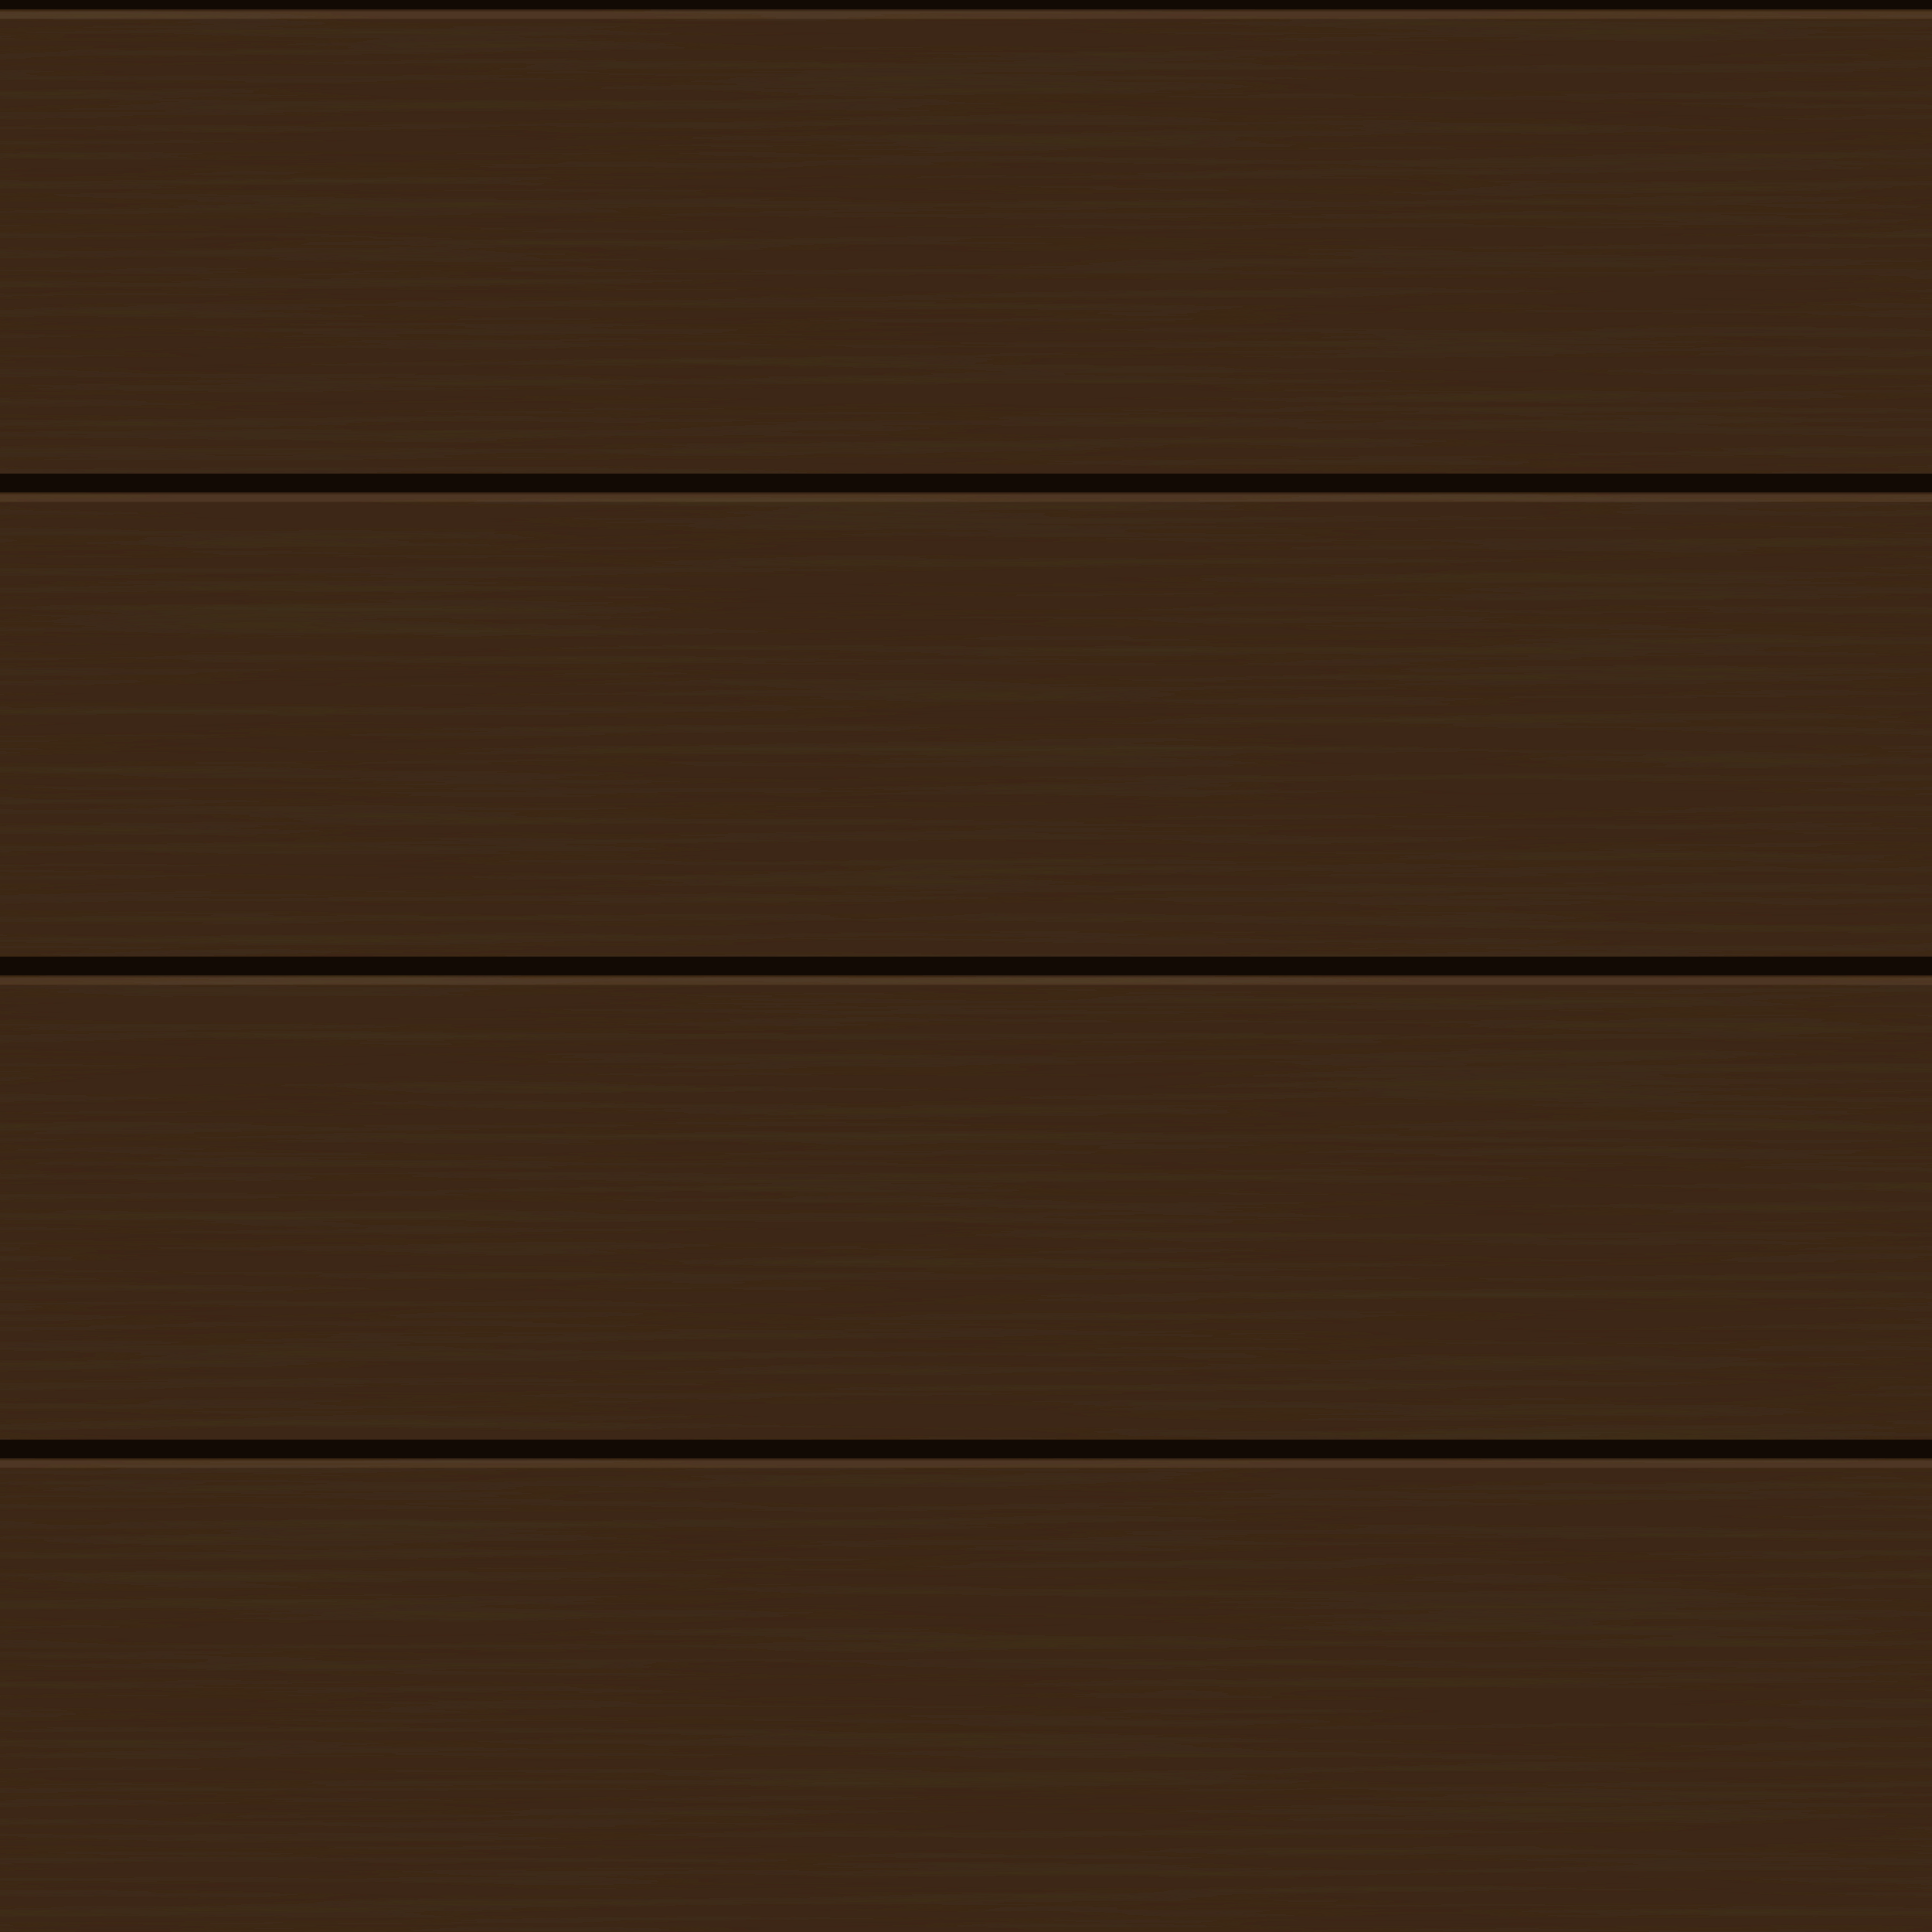
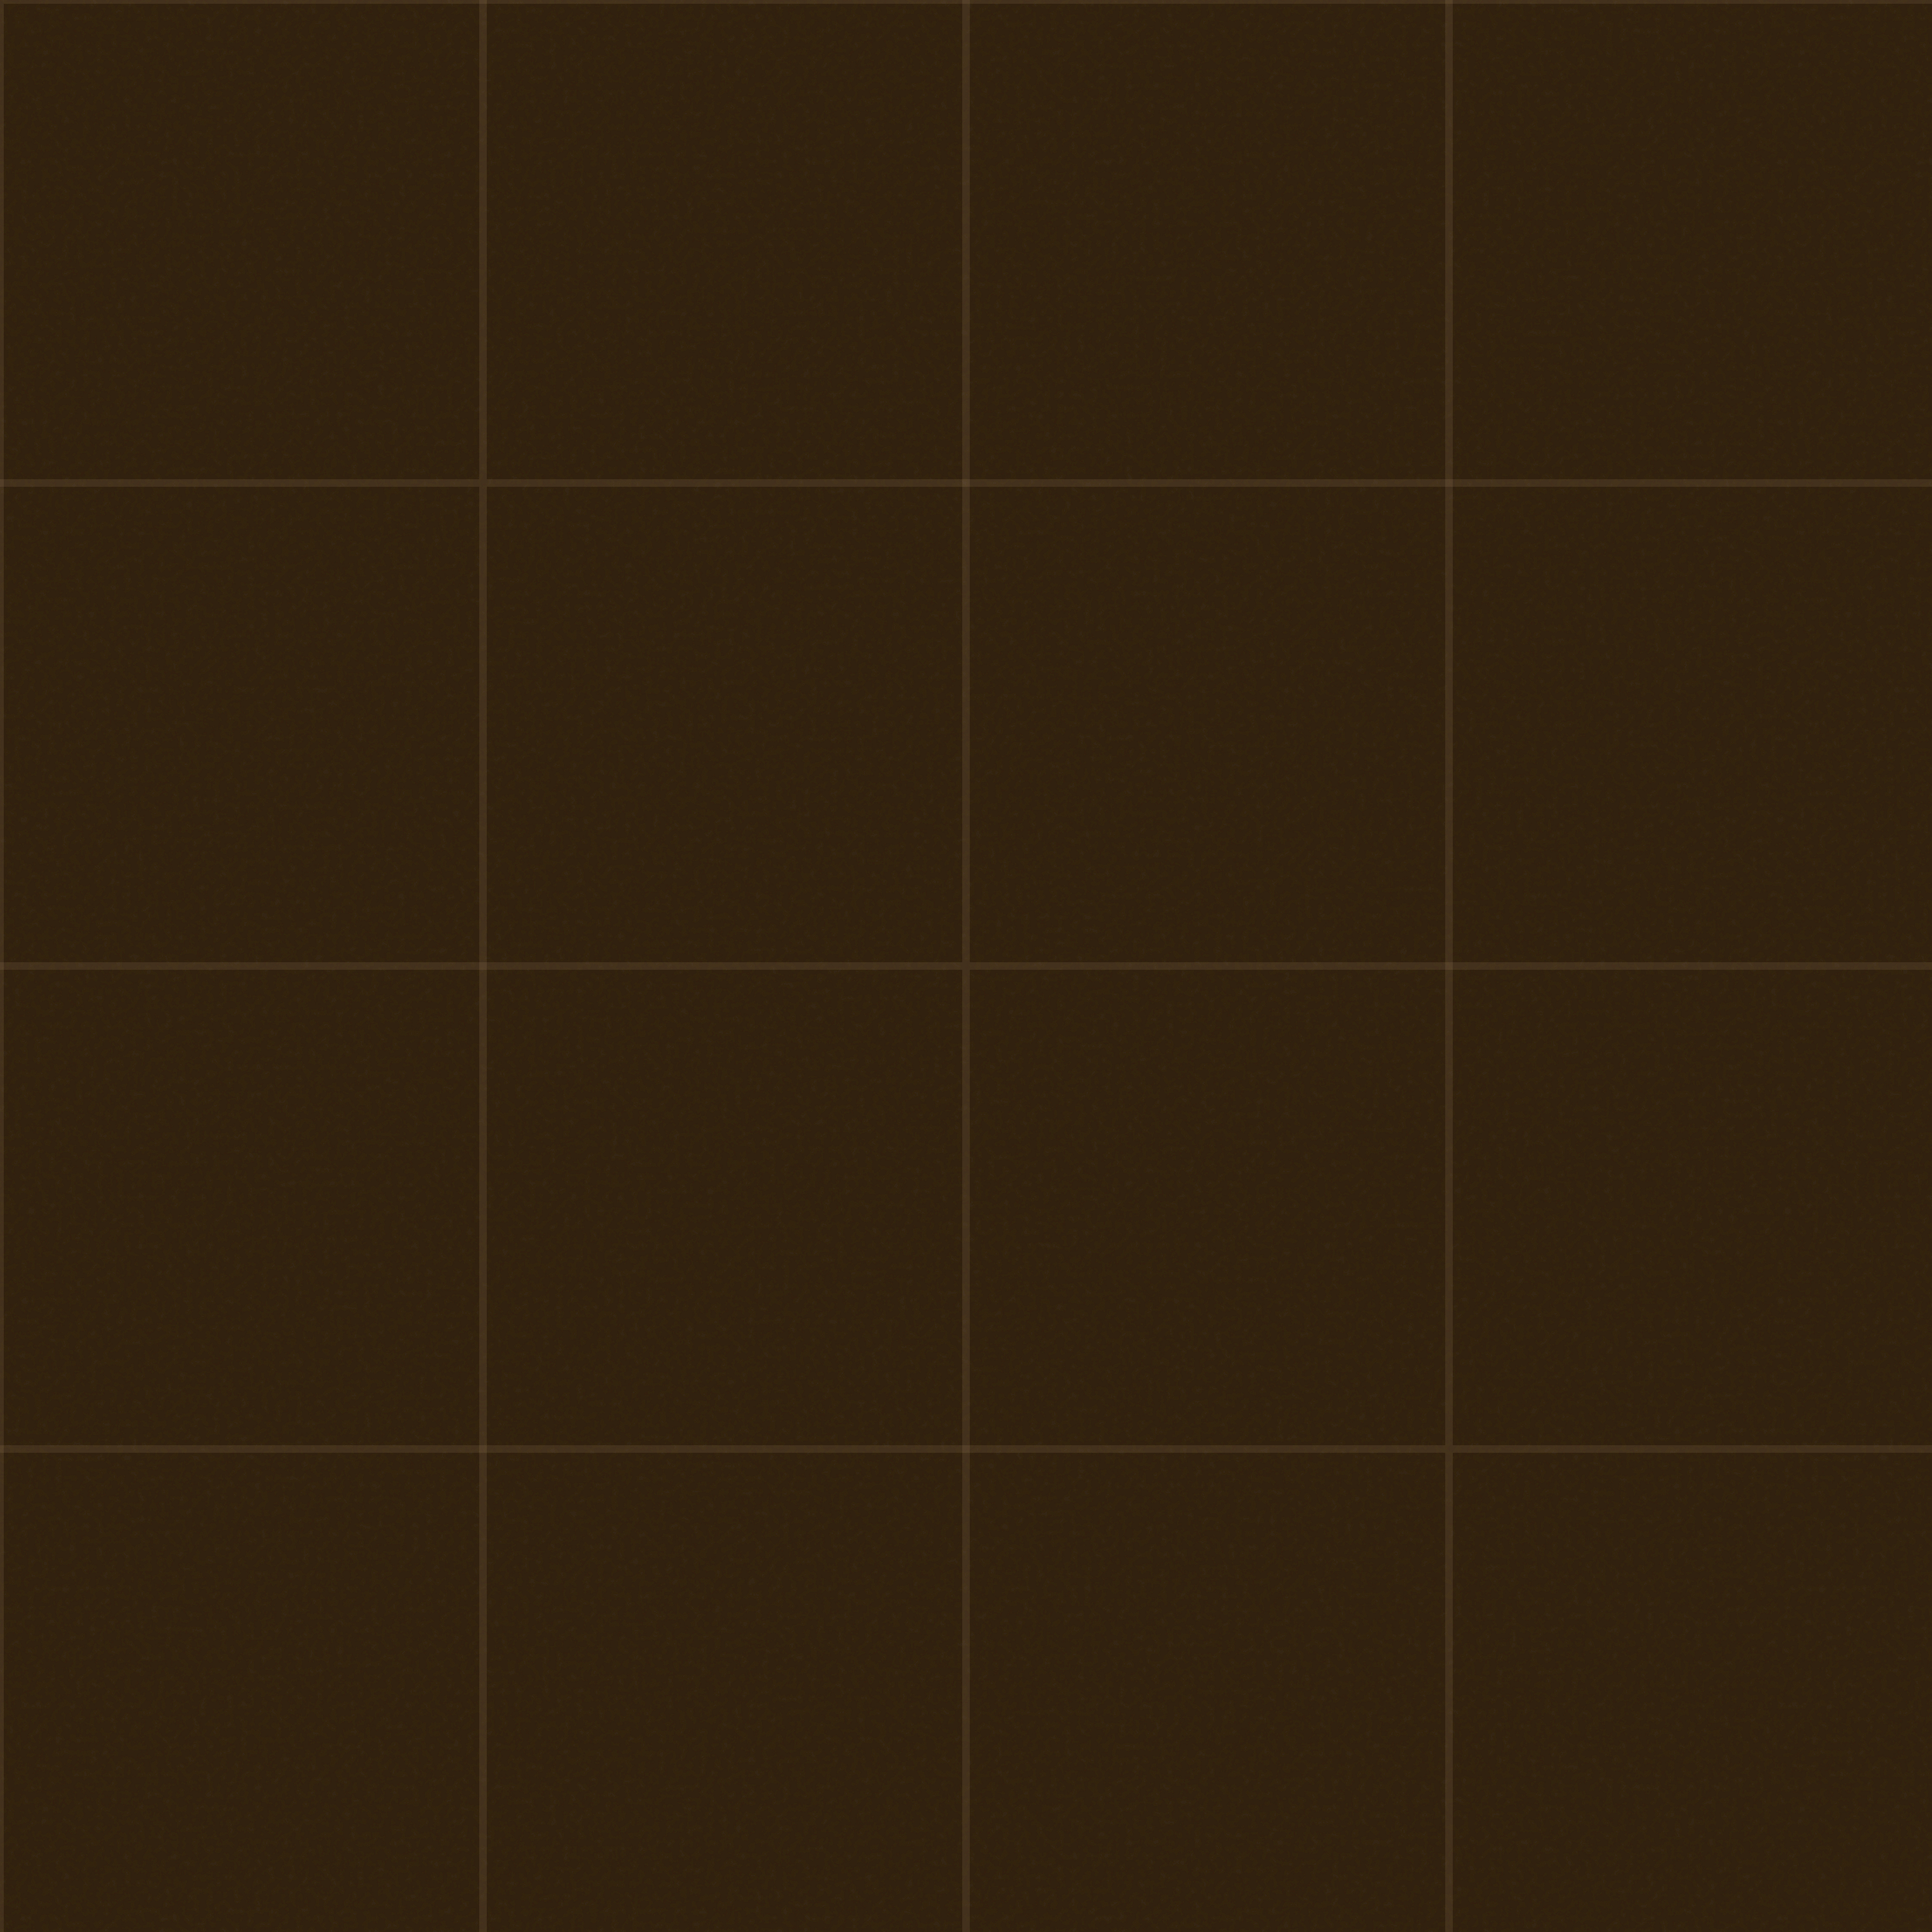
<svg xmlns="http://www.w3.org/2000/svg" width="512" height="512" viewBox="0 0 512 512">
  <defs>
    <filter id="g7" x="0" y="0" width="100%" height="100%">
-       <feTurbulence type="fractalNoise" baseFrequency=".006 .38" numOctaves="3" seed="7" stitchTiles="stitch" />
-       <feColorMatrix values="0 0 0 0 .05 0 0 0 0 .03 0 0 0 0 .01 0 0 0 1.5 -0.63" />
+       <feTurbulence type="fractalNoise" baseFrequency=".55" numOctaves="3" seed="7" stitchTiles="stitch" />
+       <feColorMatrix values="0 0 0 0 .05 0 0 0 0 .03 0 0 0 0 .01 0 0 0 .62 -0.26" />
    </filter>
  </defs>
-   <rect width="512" height="512" fill="#3D2717" />
+   <rect width="512" height="512" fill="#31210F" />
  <rect width="512" height="512" filter="url(#g7)" />
-   <path d="M0 0H512" stroke="#120A04" stroke-width="5" />
-   <path d="M0 4H512" stroke="#E8C79A" stroke-opacity=".10" stroke-width="2" />
-   <path d="M0 128H512" stroke="#120A04" stroke-width="5" />
-   <path d="M0 132H512" stroke="#E8C79A" stroke-opacity=".10" stroke-width="2" />
-   <path d="M0 256H512" stroke="#120A04" stroke-width="5" />
-   <path d="M0 260H512" stroke="#E8C79A" stroke-opacity=".10" stroke-width="2" />
-   <path d="M0 384H512" stroke="#120A04" stroke-width="5" />
-   <path d="M0 388H512" stroke="#E8C79A" stroke-opacity=".10" stroke-width="2" />
+   <path d="M0 0V512 M0 0 H512" stroke="#E8C79A" stroke-opacity=".10" stroke-width="2" />
+   <path d="M128 0V512 M0 128 H512" stroke="#E8C79A" stroke-opacity=".10" stroke-width="2" />
+   <path d="M256 0V512 M0 256 H512" stroke="#E8C79A" stroke-opacity=".10" stroke-width="2" />
+   <path d="M384 0V512 M0 384 H512" stroke="#E8C79A" stroke-opacity=".10" stroke-width="2" />
</svg>
